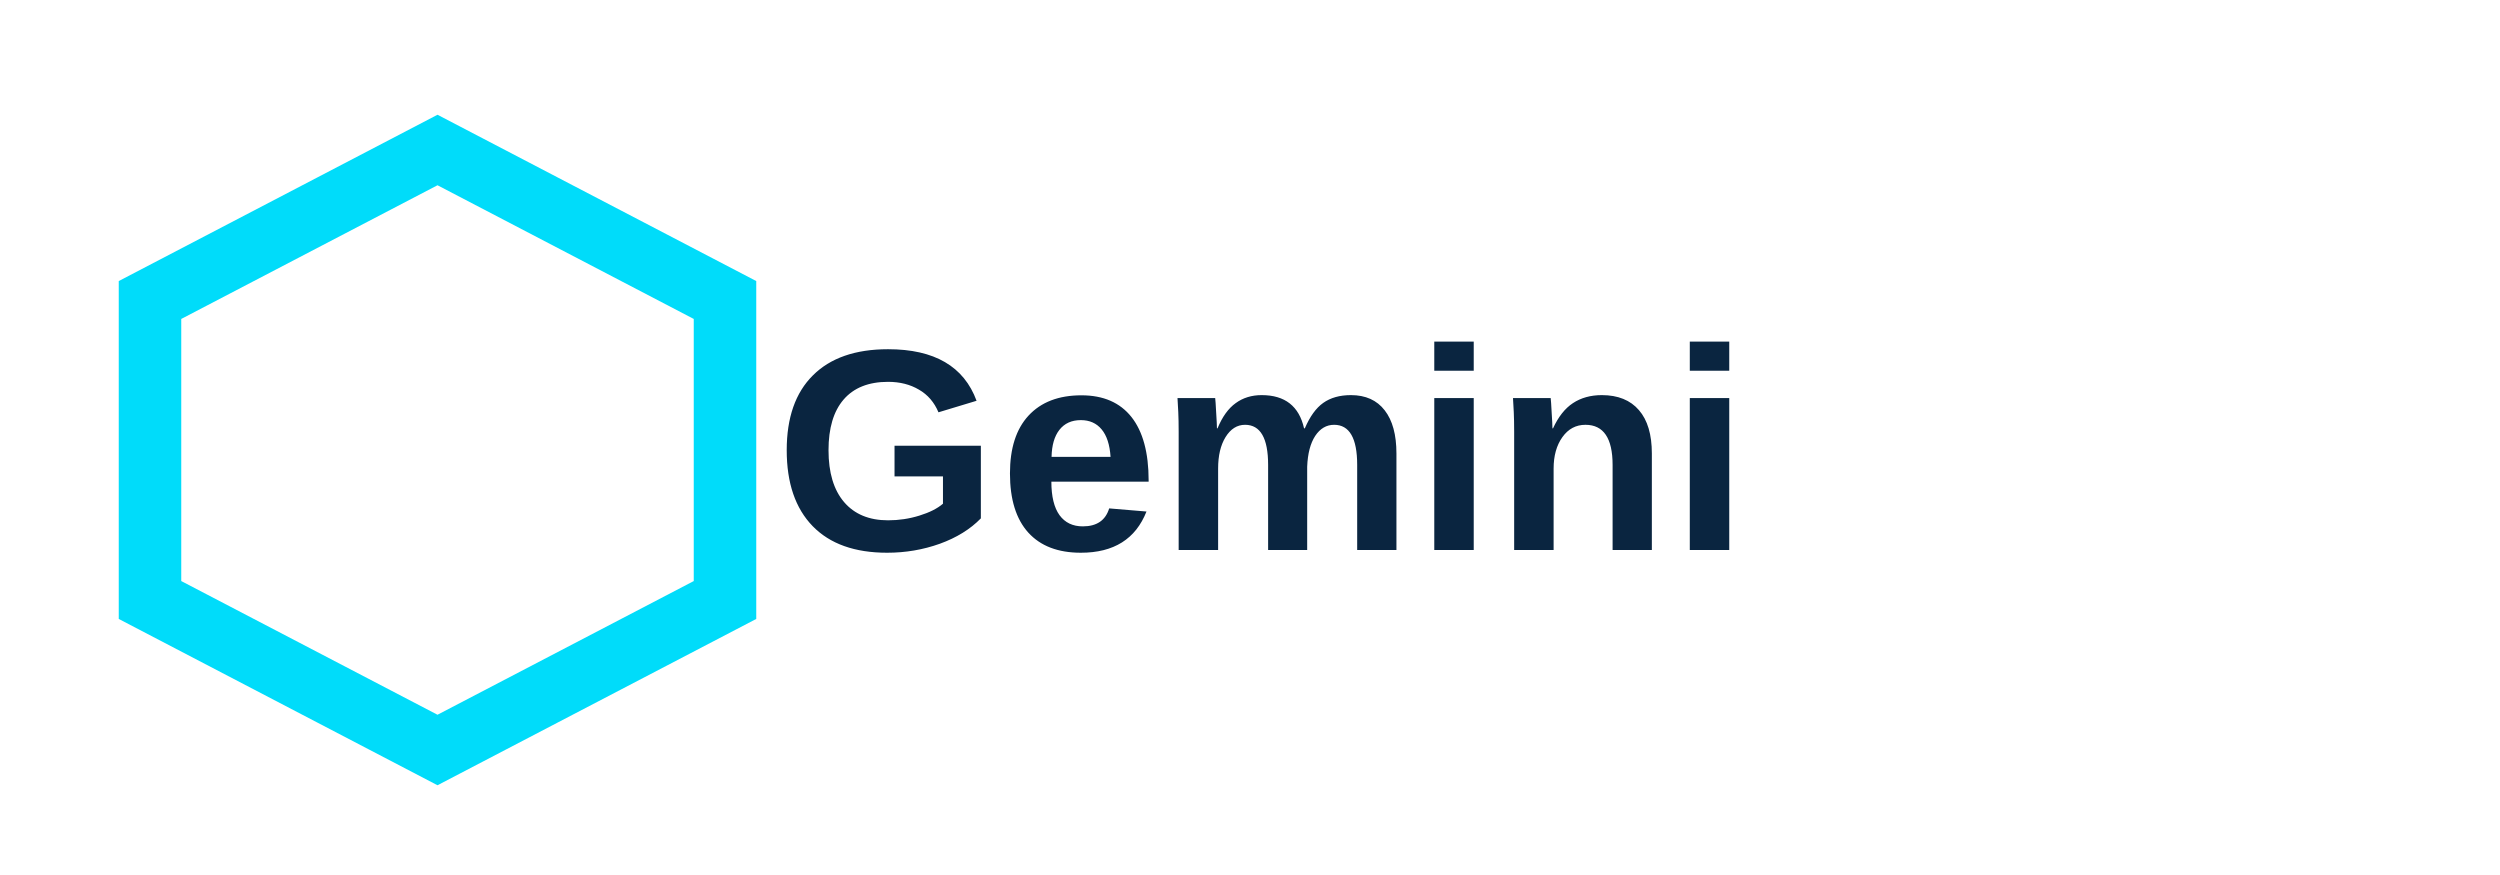
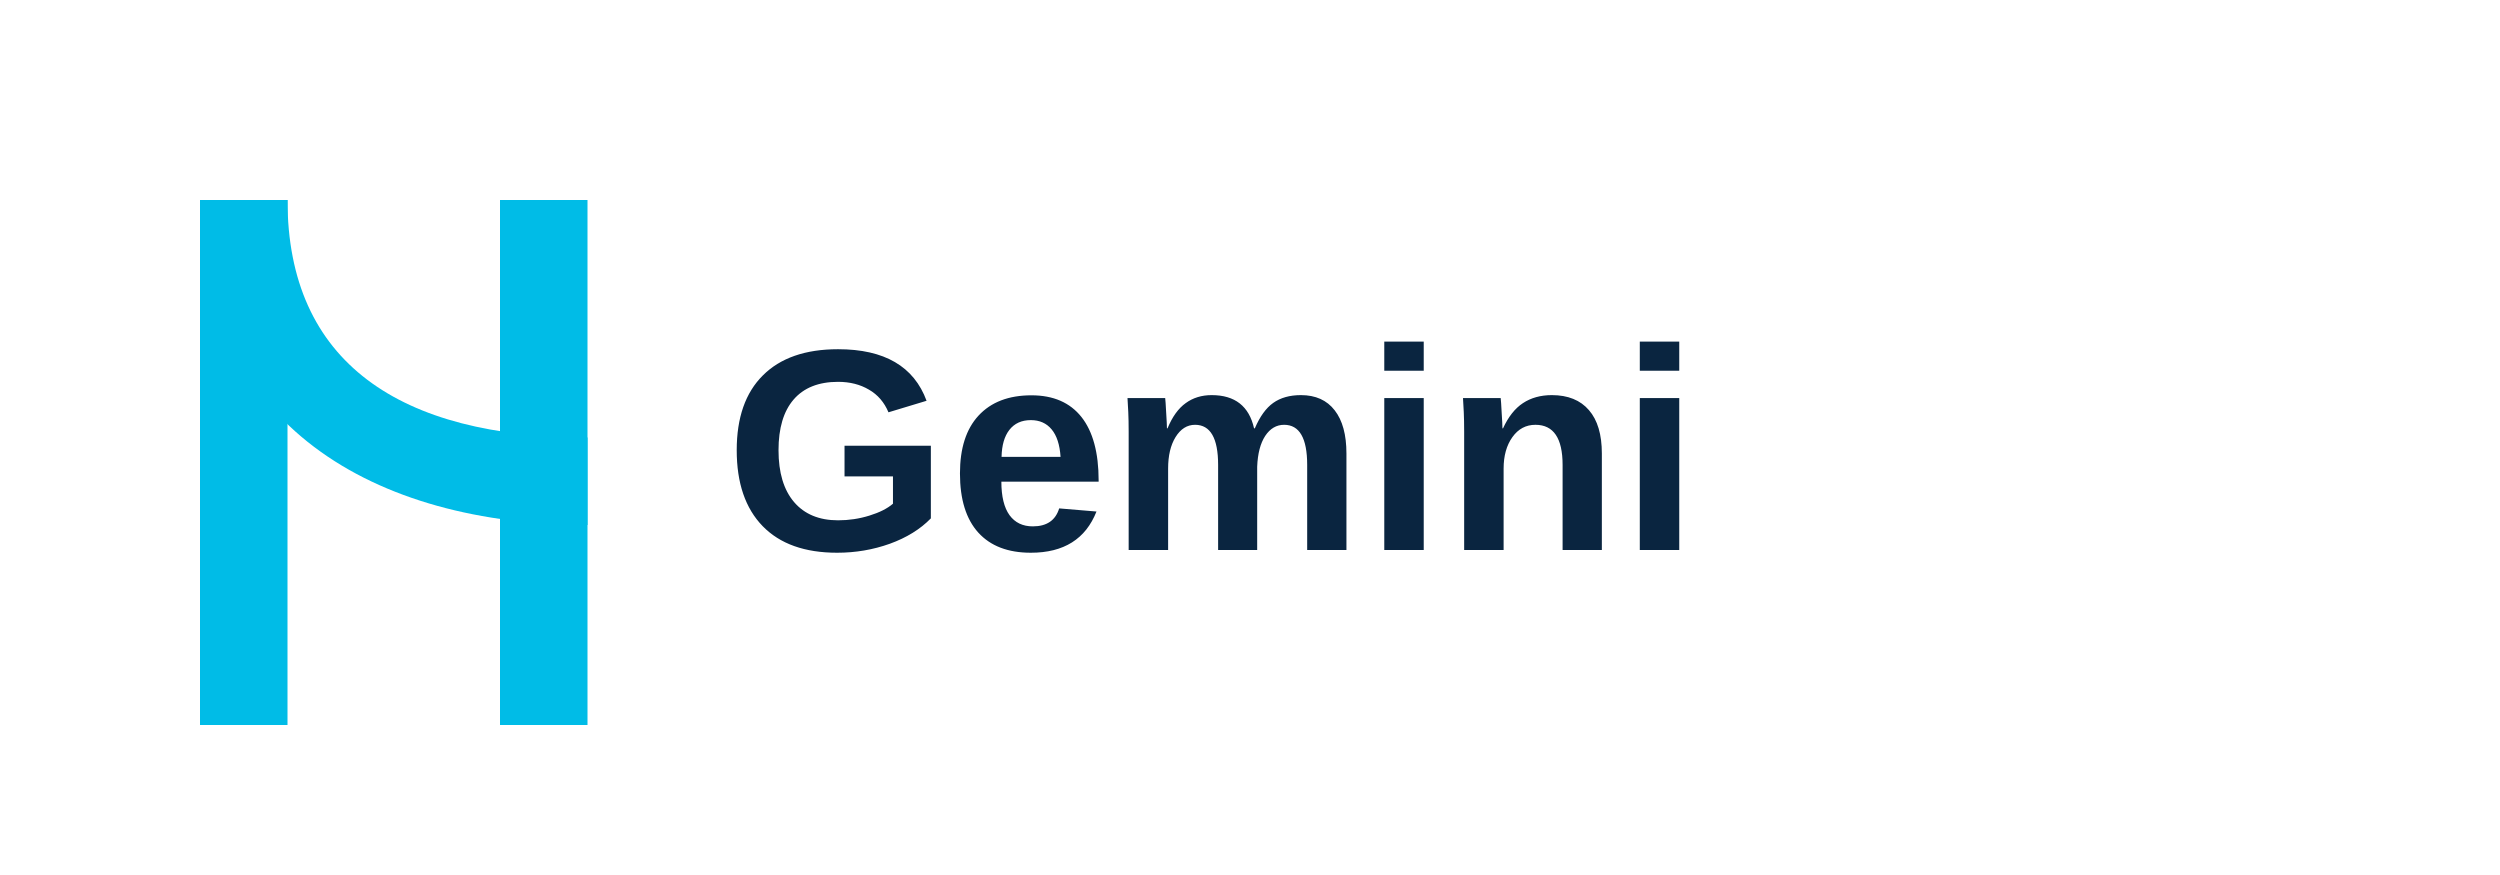
<svg xmlns="http://www.w3.org/2000/svg" viewBox="0 0 200 70">
-   <g transform="translate(10,10)" fill="none" stroke="#00DCFA" stroke-width="5">
-     <path d="M25 2 L48 14 V38 L25 50 L2 38 V14 Z" />
+   <g transform="translate(12,12)" fill="#00BCE7">
+     <path d="M4 4h7v42H4z" />
+     <path d="M28 4h7v42h-7z" />
+     <path d="M4 4c0 18 14 26 31 26v-7C20 23 11 17 11 4z" />
  </g>
-   <text x="62" y="44" font-family="Arial, sans-serif" font-size="23" font-weight="bold" fill="#0A2540">Gemini</text>
+   <text x="58" y="44" font-family="Arial, sans-serif" font-size="23" font-weight="bold" fill="#0A2540">Gemini</text>
</svg>
